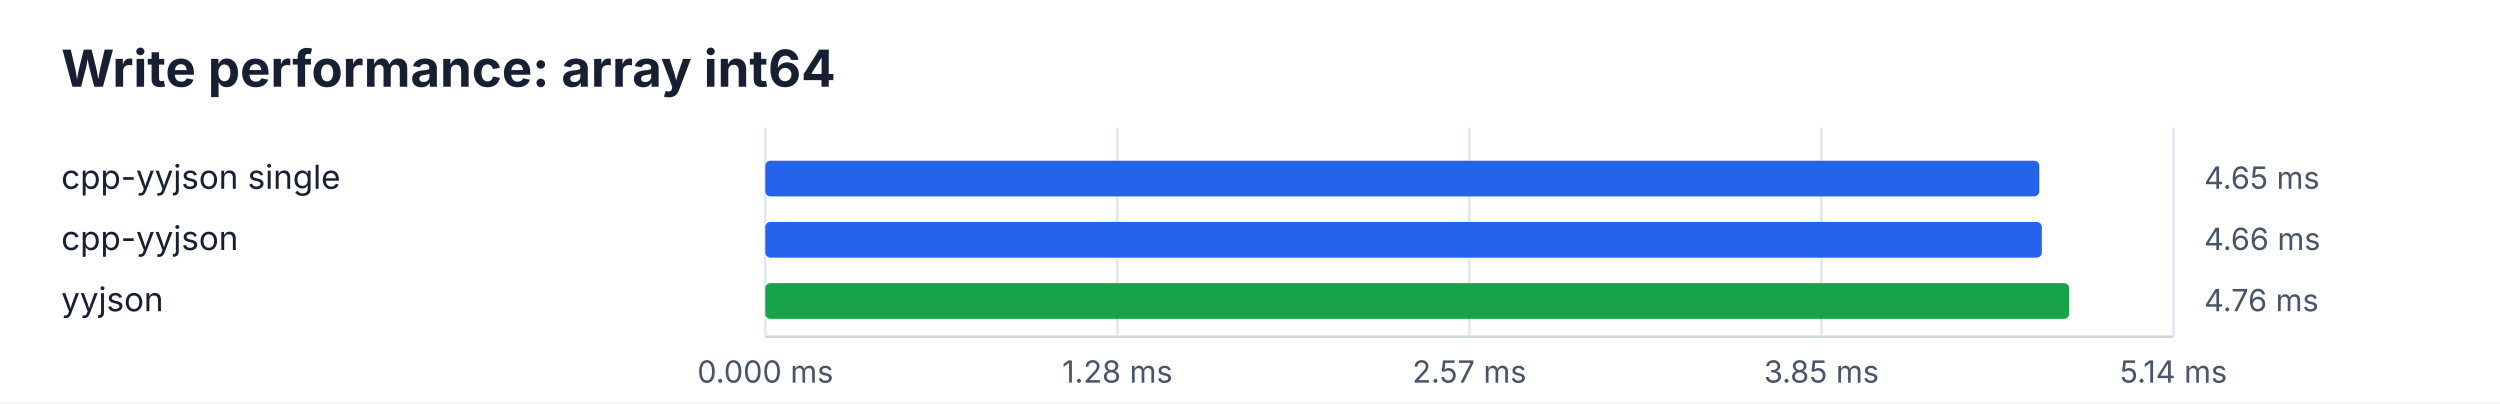
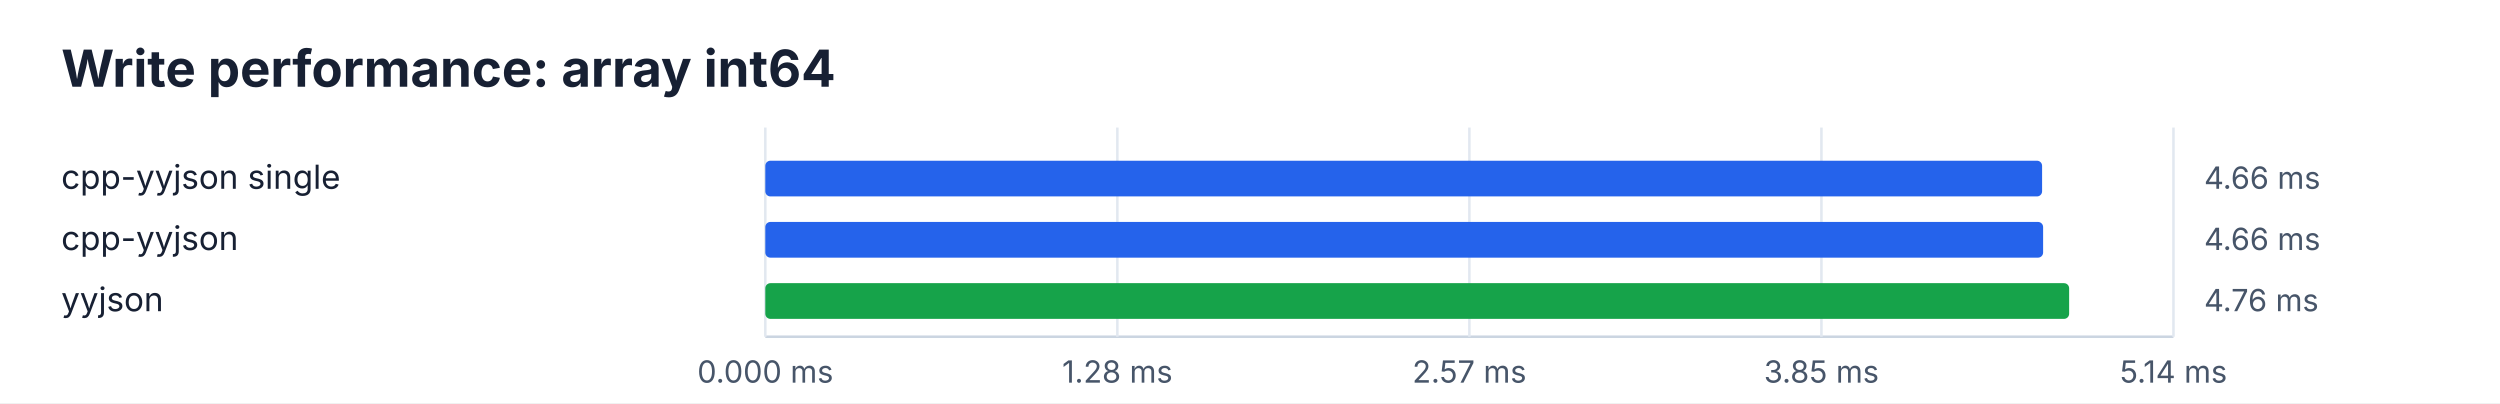
<svg xmlns="http://www.w3.org/2000/svg" width="980" height="158" viewBox="0 0 980 158">
  <rect width="100%" height="100%" fill="#ffffff" />
  <style>text{font-family:ui-sans-serif,system-ui,-apple-system,BlinkMacSystemFont,"Segoe UI",sans-serif;fill:#172033}.title{font-size:20px;font-weight:700}.heading{font-size:13px;font-weight:600;fill:#334155}.label{font-size:13px}.value{font-size:12px;fill:#475569}.axis{stroke:#cbd5e1;stroke-width:1}.grid{stroke:#e2e8f0;stroke-width:1}</style>
  <text x="24" y="34" class="title">Write performance: array int64</text>
  <line x1="300" y1="132" x2="852" y2="132" class="axis" />
  <line x1="300.0" y1="50" x2="300.0" y2="132" class="grid" />
  <text x="300.0" y="150" class="value" text-anchor="middle">0.000 ms</text>
  <line x1="438.0" y1="50" x2="438.0" y2="132" class="grid" />
  <text x="438.0" y="150" class="value" text-anchor="middle">1.28 ms</text>
  <line x1="576.0" y1="50" x2="576.0" y2="132" class="grid" />
  <text x="576.0" y="150" class="value" text-anchor="middle">2.57 ms</text>
  <line x1="714.0" y1="50" x2="714.0" y2="132" class="grid" />
  <text x="714.0" y="150" class="value" text-anchor="middle">3.85 ms</text>
  <line x1="852.0" y1="50" x2="852.0" y2="132" class="grid" />
  <text x="852.0" y="150" class="value" text-anchor="middle">5.14 ms</text>
  <text x="24" y="74" class="label">cpp-yyjson single</text>
-   <rect x="300" y="63" width="499.4" height="14" rx="2" fill="#2563eb" />
-   <text x="864" y="74" class="value">4.65 ms</text>
+   <rect x="300" y="63" width="500.5" height="14" rx="2" fill="#2563eb" />
+   <text x="864" y="74" class="value">4.66 ms</text>
  <text x="24" y="98" class="label">cpp-yyjson</text>
-   <rect x="300" y="87" width="500.4" height="14" rx="2" fill="#2563eb" />
+   <rect x="300" y="87" width="500.9" height="14" rx="2" fill="#2563eb" />
  <text x="864" y="98" class="value">4.66 ms</text>
  <text x="24" y="122" class="label">yyjson</text>
  <rect x="300" y="111" width="511.1" height="14" rx="2" fill="#16a34a" />
  <text x="864" y="122" class="value">4.76 ms</text>
</svg>
